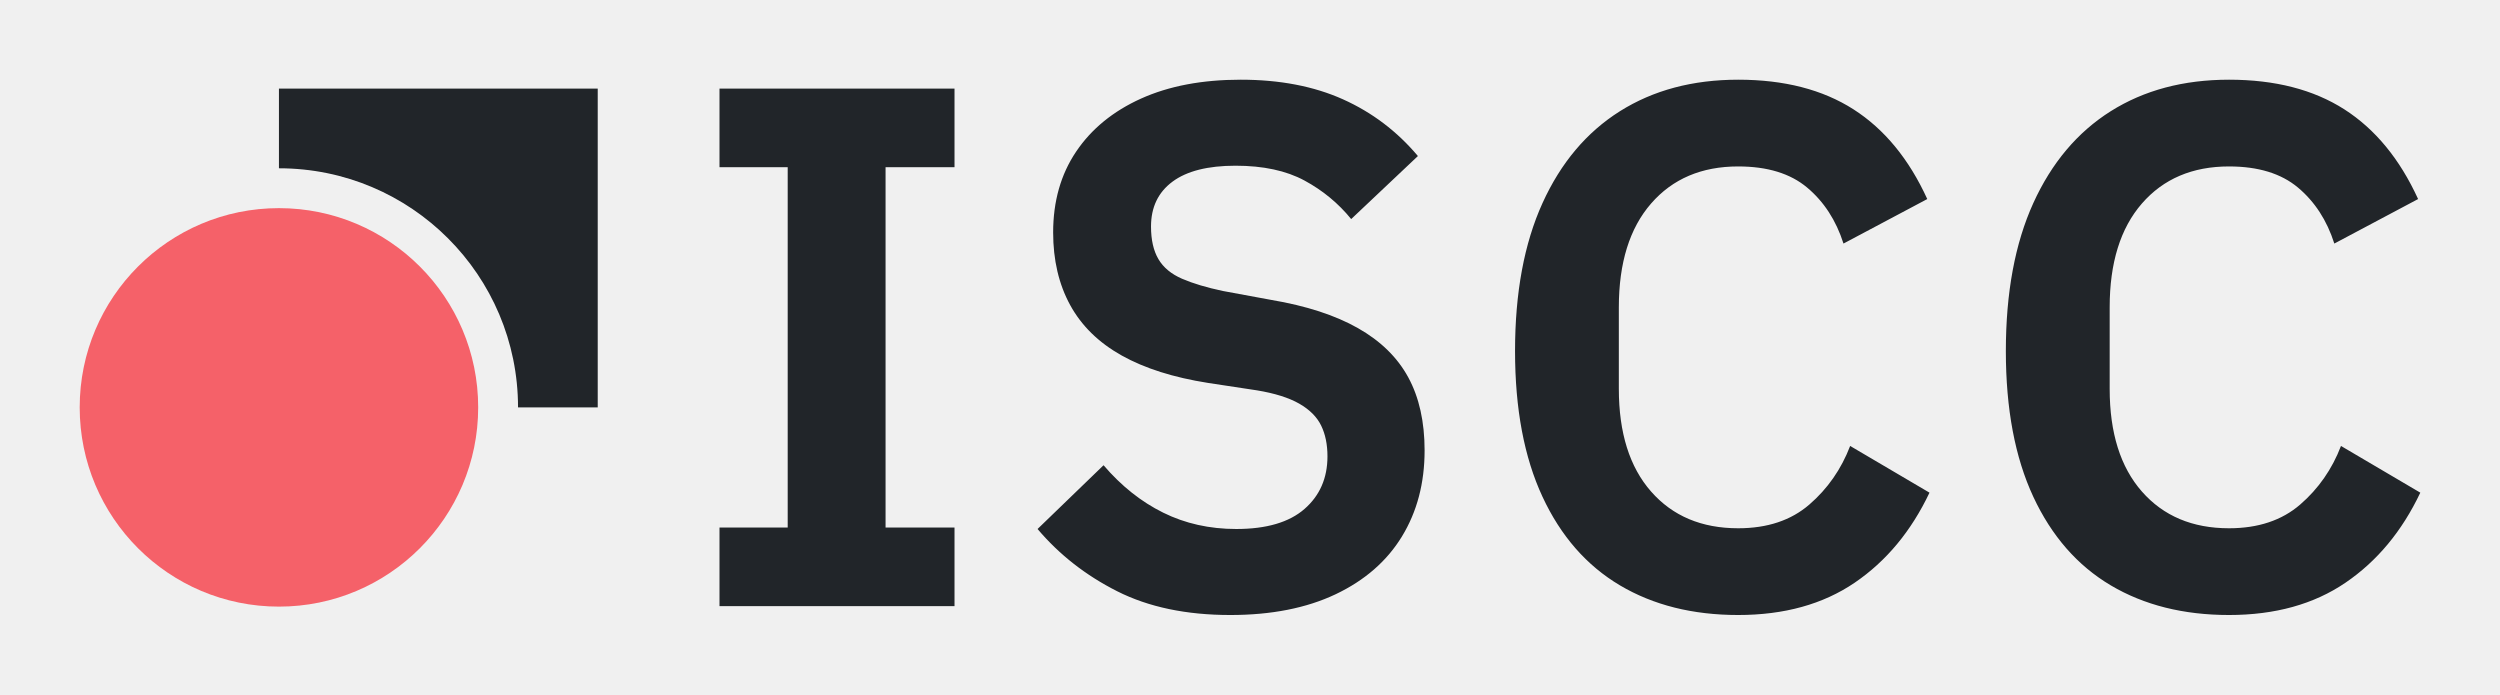
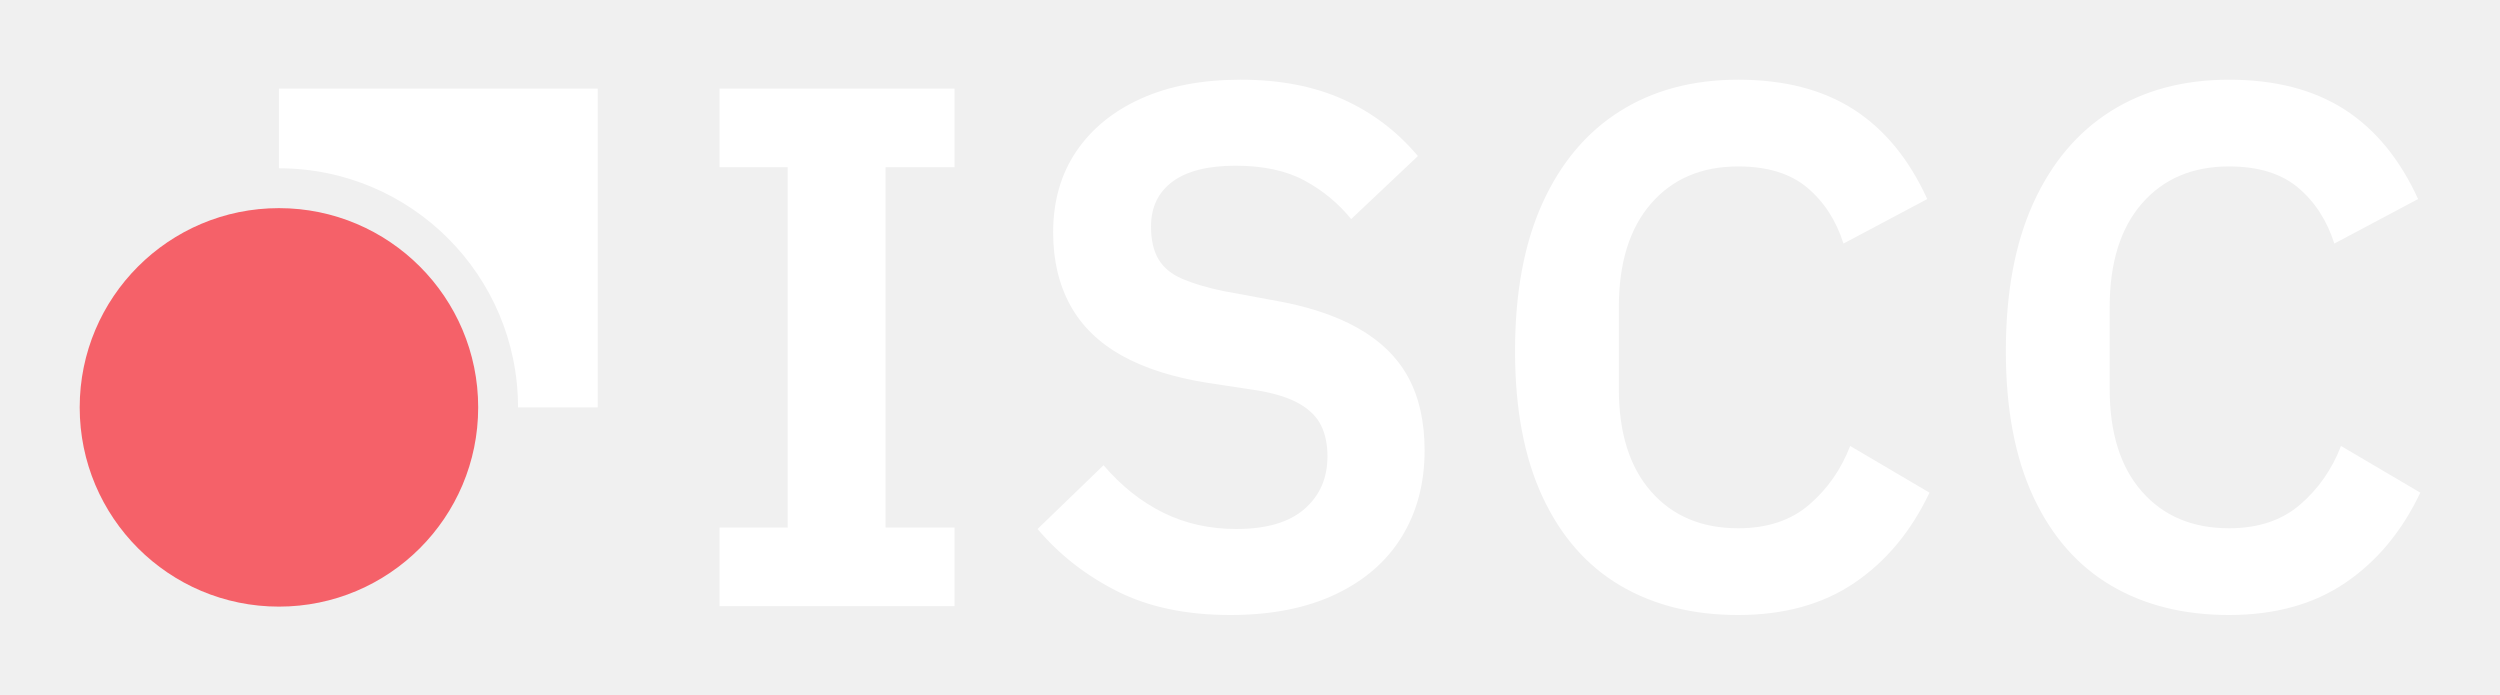
- <svg xmlns="http://www.w3.org/2000/svg" width="784.22" height="217.92" viewBox="0 0 784.22 217.92" role="img" aria-labelledby="iscc-logo-black-coral-title iscc-logo-black-coral-desc">
-   <g id="iscc-logo-black-coral-icon" fill="#212529">
+ <svg xmlns="http://www.w3.org/2000/svg" width="784.22" height="217.92" viewBox="0 0 784.22 217.92" role="img" aria-labelledby="iscc-logo-white-coral-title iscc-logo-white-coral-desc">
+   <g id="iscc-logo-white-coral-icon" fill="#FFFFFF">
    <path d="M87.5 27.79H187.5V127.79H162.5A75 75 0 0 0 87.5 52.79Z" />
    <circle cx="87.5" cy="127.79" r="62.5" fill="#F56169" />
  </g>
-   <path id="iscc-logo-black-coral-wordmark" fill="#212529" d="M299.42 165.47L299.42 190.13L225.7 190.13L225.7 165.47L247.09 165.47L247.09 52.44L225.7 52.44L225.7 27.79L299.42 27.79L299.42 52.44L277.79 52.44L277.79 165.47ZM385.94 192.92Q365.24 192.92 350.47 185.48Q335.7 178.03 325.47 165.94L346.17 145.94Q354.54 155.71 364.89 160.82Q375.24 165.94 387.8 165.94Q401.99 165.94 409.2 159.66Q416.41 153.38 416.41 143.15Q416.41 137.57 414.43 133.5Q412.45 129.43 407.57 126.63Q402.69 123.84 394.31 122.45L378.96 120.12Q362.68 117.56 351.87 111.52Q341.05 105.47 335.7 95.7Q330.36 85.93 330.36 72.91Q330.36 58.26 337.57 47.56Q344.78 36.86 357.92 30.93Q371.06 25 389.2 25Q407.57 25 421.29 31.16Q435.01 37.33 444.78 48.95L423.85 68.72Q417.8 61.28 409.2 56.63Q400.59 51.98 387.57 51.98Q374.54 51.98 367.8 56.98Q361.06 61.98 361.06 71.05Q361.06 77.33 363.38 81.28Q365.71 85.24 370.82 87.45Q375.94 89.66 383.62 91.28L398.73 94.07Q415.25 96.86 425.94 102.91Q436.64 108.96 441.76 118.38Q446.88 127.8 446.88 141.29Q446.88 156.64 439.78 168.27Q432.69 179.89 418.97 186.41Q405.24 192.92 385.94 192.92ZM545.25 192.92Q523.86 192.92 508.16 183.62Q492.46 174.31 483.86 155.82Q475.25 137.33 475.25 110.12Q475.25 82.68 483.86 63.72Q492.46 44.77 508.16 34.88Q523.86 25 545.25 25Q566.88 25 581.42 34.3Q595.96 43.61 604.56 62.44L578.28 76.4Q574.79 65.47 566.88 58.84Q558.98 52.21 545.25 52.21Q528.04 52.21 517.93 63.84Q507.81 75.47 507.81 96.4L507.81 121.98Q507.81 142.68 517.93 154.19Q528.04 165.71 545.25 165.71Q558.98 165.71 567.58 158.26Q576.19 150.82 580.37 139.89L605.26 154.54Q596.65 172.68 581.77 182.8Q566.88 192.92 545.25 192.92ZM699.22 192.92Q677.82 192.92 662.12 183.62Q646.43 174.31 637.82 155.82Q629.21 137.33 629.21 110.12Q629.21 82.68 637.82 63.72Q646.43 44.77 662.12 34.88Q677.82 25 699.22 25Q720.85 25 735.39 34.3Q749.92 43.61 758.53 62.44L732.25 76.4Q728.76 65.47 720.85 58.84Q712.94 52.21 699.22 52.21Q682.01 52.21 671.89 63.84Q661.78 75.47 661.78 96.4L661.78 121.98Q661.78 142.68 671.89 154.19Q682.01 165.71 699.22 165.71Q712.94 165.71 721.55 158.26Q730.15 150.82 734.34 139.89L759.22 154.54Q750.62 172.68 735.73 182.8Q720.85 192.92 699.22 192.92Z" />
+   <path id="iscc-logo-white-coral-lettering" fill="#FFFFFF" d="M299.42 165.47L299.42 190.13L225.7 190.13L225.7 165.47L247.09 165.47L247.09 52.44L225.7 52.44L225.7 27.79L299.42 27.79L299.42 52.44L277.79 52.44L277.79 165.47ZM385.94 192.92Q365.24 192.92 350.47 185.48Q335.7 178.03 325.47 165.94L346.17 145.94Q354.54 155.71 364.89 160.82Q375.24 165.94 387.8 165.94Q401.99 165.94 409.2 159.66Q416.41 153.38 416.41 143.15Q416.41 137.57 414.43 133.5Q412.45 129.43 407.57 126.63Q402.69 123.84 394.31 122.45L378.96 120.12Q362.68 117.56 351.87 111.52Q341.05 105.47 335.7 95.7Q330.36 85.93 330.36 72.91Q330.36 58.26 337.57 47.56Q344.78 36.86 357.92 30.93Q371.06 25 389.2 25Q407.57 25 421.29 31.16Q435.01 37.33 444.78 48.95L423.85 68.72Q417.8 61.28 409.2 56.63Q400.59 51.98 387.57 51.98Q374.54 51.98 367.8 56.98Q361.06 61.98 361.06 71.05Q361.06 77.33 363.38 81.28Q365.71 85.24 370.82 87.45Q375.94 89.66 383.62 91.28L398.73 94.07Q415.25 96.86 425.94 102.91Q436.64 108.96 441.76 118.38Q446.88 127.8 446.88 141.29Q446.88 156.64 439.78 168.27Q432.69 179.89 418.97 186.41Q405.24 192.92 385.94 192.92ZM545.25 192.92Q523.86 192.92 508.16 183.62Q492.46 174.31 483.86 155.82Q475.25 137.33 475.25 110.12Q475.25 82.68 483.86 63.72Q492.46 44.77 508.16 34.88Q523.86 25 545.25 25Q566.88 25 581.42 34.3Q595.96 43.61 604.56 62.44L578.28 76.4Q574.79 65.47 566.88 58.84Q558.98 52.21 545.25 52.21Q528.04 52.21 517.93 63.84Q507.81 75.47 507.81 96.4L507.81 121.98Q507.81 142.68 517.93 154.19Q528.04 165.71 545.25 165.71Q558.98 165.71 567.58 158.26Q576.19 150.82 580.37 139.89L605.26 154.54Q596.65 172.68 581.77 182.8Q566.88 192.92 545.25 192.92ZM699.22 192.92Q677.82 192.92 662.12 183.62Q646.43 174.31 637.82 155.82Q629.21 137.33 629.21 110.12Q629.21 82.68 637.82 63.72Q646.43 44.77 662.12 34.88Q677.82 25 699.22 25Q720.85 25 735.39 34.3Q749.92 43.61 758.53 62.44L732.25 76.4Q728.76 65.47 720.85 58.84Q712.94 52.21 699.22 52.21Q682.01 52.21 671.89 63.84Q661.78 75.47 661.78 96.4L661.78 121.98Q661.78 142.68 671.89 154.19Q682.01 165.71 699.22 165.71Q712.94 165.71 721.55 158.26Q730.15 150.82 734.34 139.89L759.22 154.54Q750.62 172.68 735.73 182.8Q720.85 192.92 699.22 192.92Z" />
</svg>
